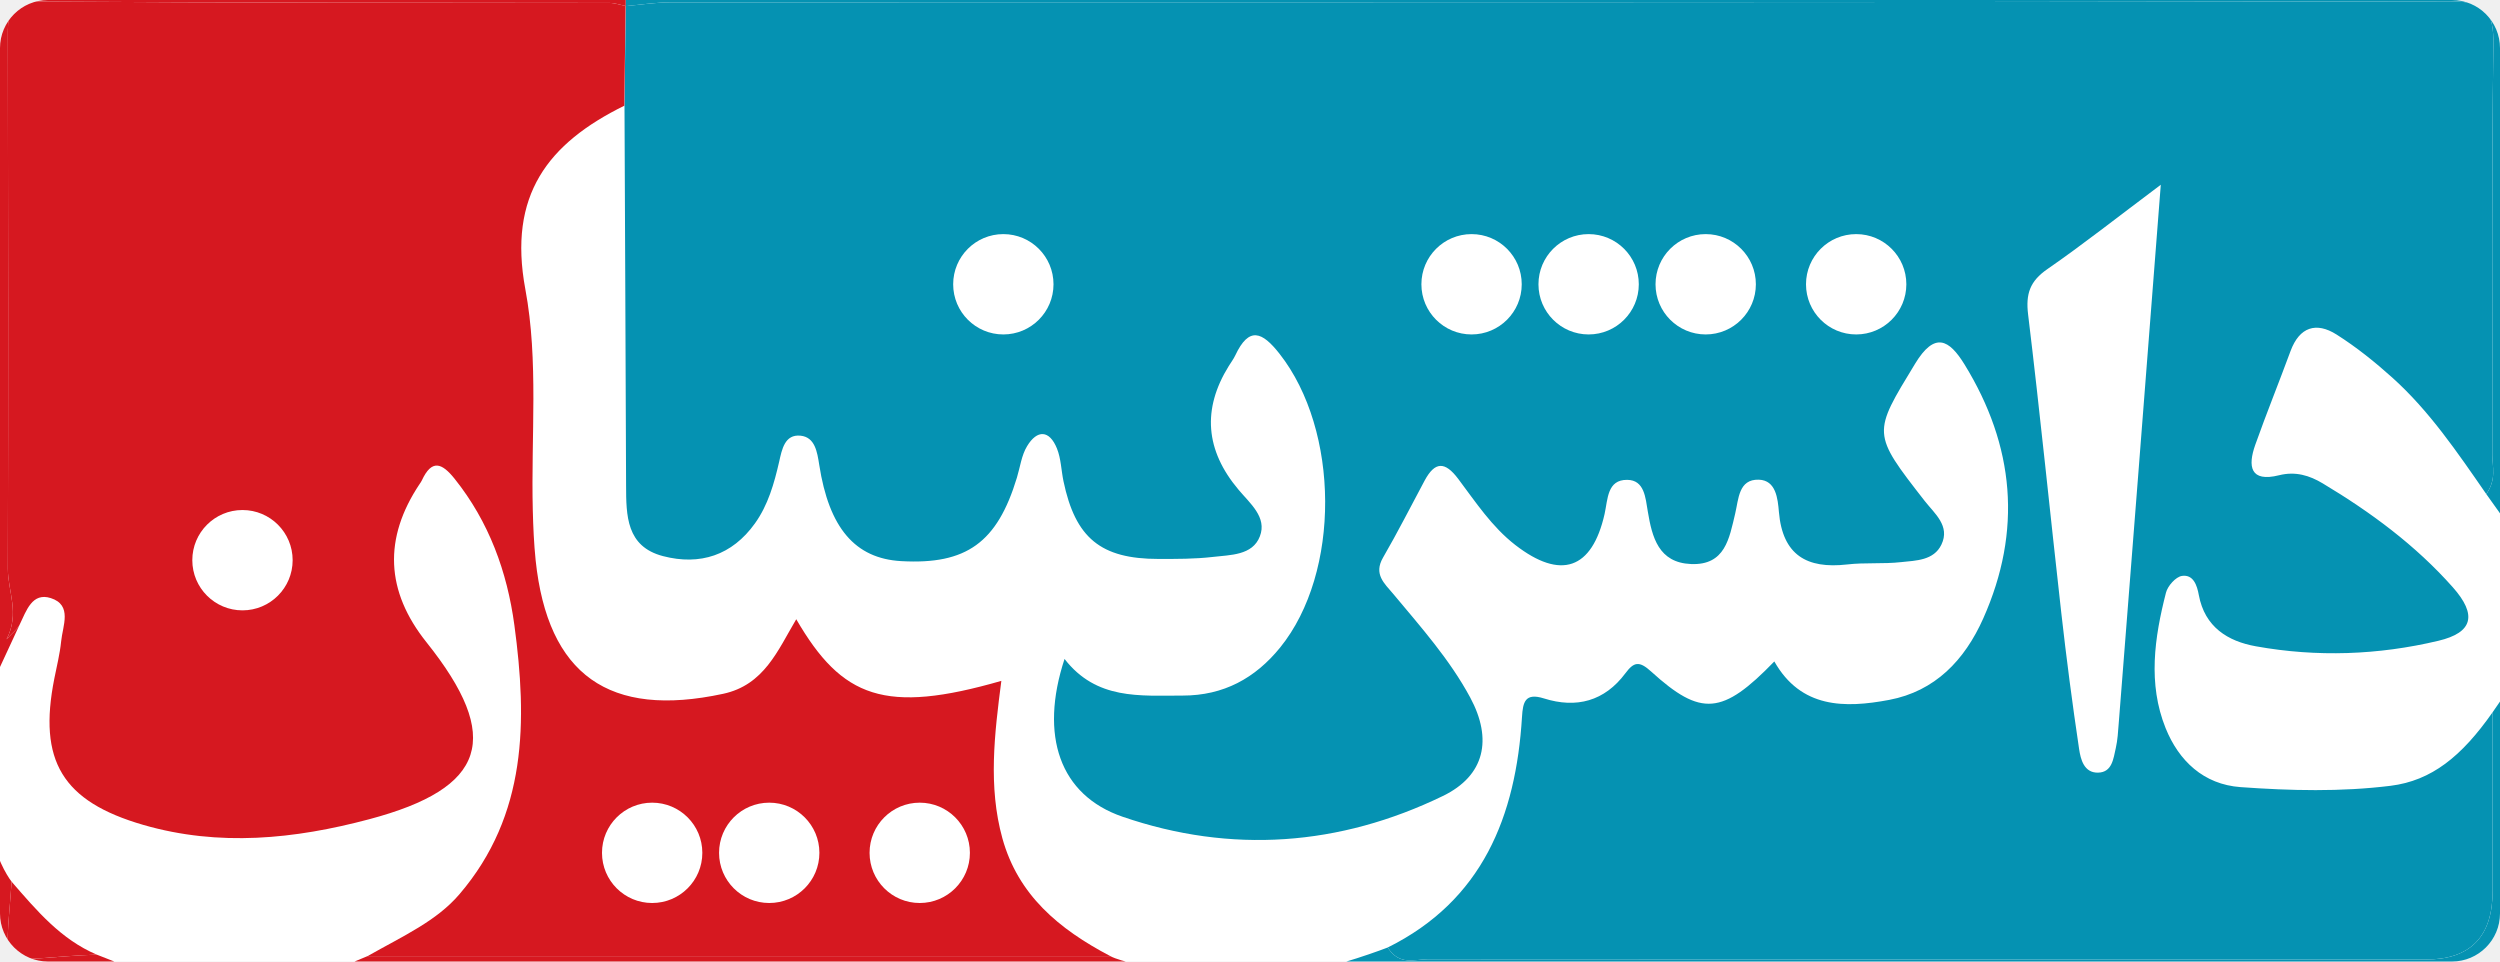
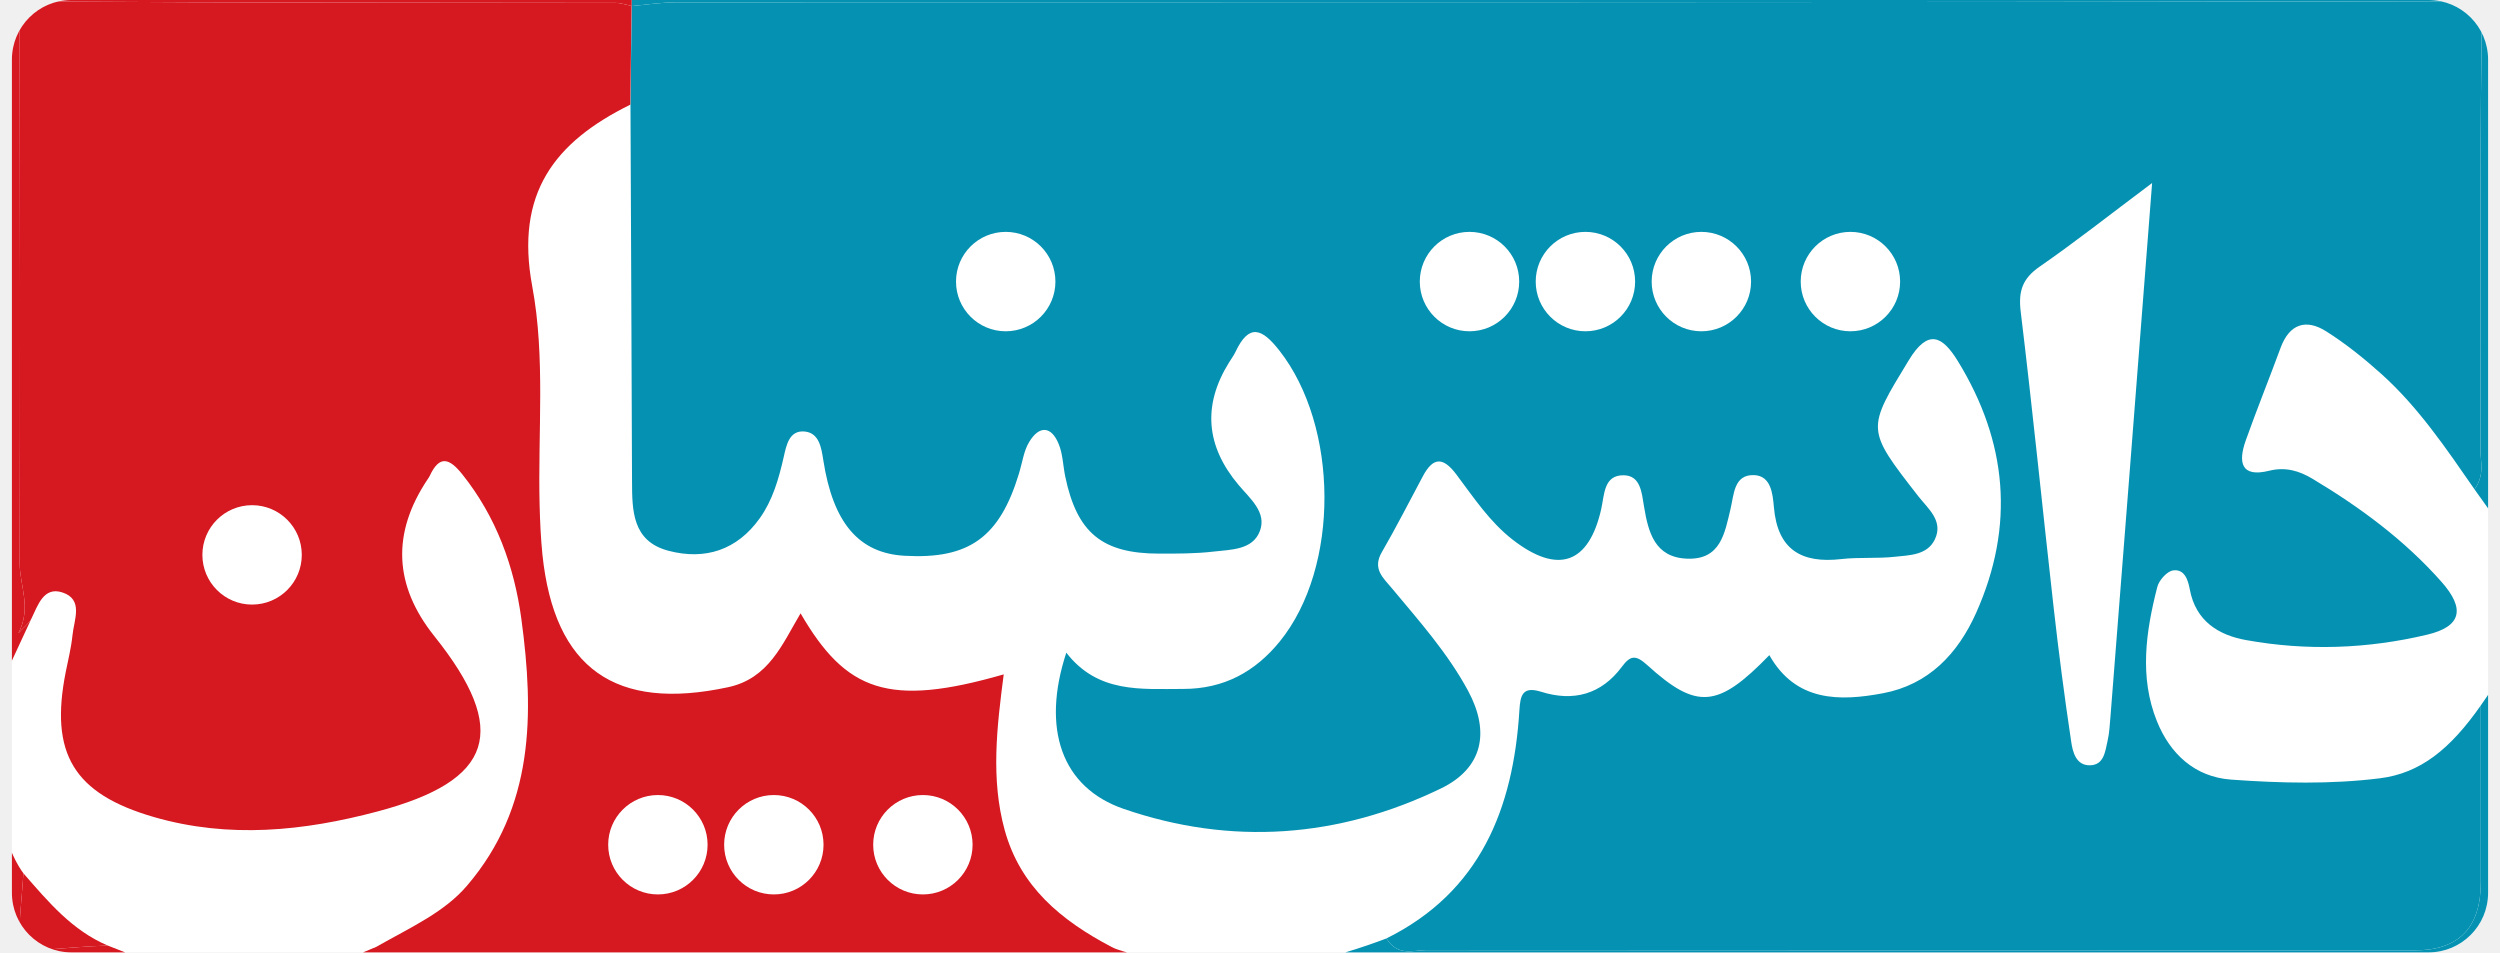
- <svg xmlns="http://www.w3.org/2000/svg" width="104" height="40" viewBox="0 0 104 40" fill="none">
-   <g clip-path="url(#clip0_740_24323)">
-     <rect width="104" height="40" rx="2" fill="white" />
-     <path d="M26.024 0.254C26.654 0.198 27.283 0.097 27.913 0.097C52.584 0.09 77.255 0.104 101.927 0.056C103.419 0.056 103.746 0.483 103.725 1.896C103.645 7.569 103.697 13.245 103.68 18.922C103.68 19.409 103.864 19.937 103.429 20.553C102.216 18.8 101.057 17.092 99.527 15.715C98.8 15.061 98.024 14.438 97.2 13.916C96.355 13.381 95.659 13.6 95.287 14.602C94.807 15.906 94.285 17.193 93.819 18.504C93.502 19.398 93.603 20.073 94.81 19.77C95.492 19.6 96.073 19.777 96.629 20.111C98.626 21.308 100.487 22.682 102.035 24.428C103.057 25.579 102.876 26.316 101.436 26.657C98.936 27.252 96.386 27.343 93.85 26.887C92.675 26.678 91.718 26.083 91.471 24.755C91.398 24.351 91.245 23.889 90.769 23.958C90.511 23.996 90.174 24.376 90.104 24.657C89.624 26.529 89.346 28.445 90.09 30.292C90.636 31.645 91.666 32.633 93.207 32.744C95.287 32.894 97.377 32.946 99.45 32.689C101.151 32.476 102.403 31.471 103.694 29.628C103.694 32.421 103.694 34.741 103.694 37.057C103.694 38.966 102.765 39.919 100.908 39.916C87.068 39.916 73.224 39.916 59.384 39.906C58.849 39.906 58.219 40.184 57.729 39.416C61.669 37.461 63.061 33.962 63.315 29.826C63.353 29.21 63.44 28.807 64.226 29.054C65.579 29.482 66.751 29.169 67.617 28.007C67.975 27.527 68.195 27.489 68.689 27.937C70.765 29.823 71.652 29.746 73.812 27.516C74.918 29.471 76.744 29.464 78.588 29.116C80.501 28.755 81.729 27.461 82.501 25.732C84.132 22.076 83.805 18.546 81.725 15.162C81.078 14.111 80.48 13.791 79.666 15.134C77.899 18.042 77.857 18.003 80.066 20.838C80.476 21.363 81.137 21.878 80.762 22.657C80.445 23.318 79.704 23.318 79.089 23.384C78.344 23.468 77.579 23.395 76.835 23.482C75.162 23.673 74.156 23.089 74.003 21.301C73.955 20.741 73.882 19.979 73.169 19.955C72.323 19.927 72.327 20.765 72.184 21.363C71.937 22.396 71.77 23.523 70.348 23.464C68.995 23.409 68.727 22.348 68.549 21.28C68.452 20.699 68.407 19.969 67.694 19.962C66.856 19.951 66.887 20.769 66.751 21.381C66.229 23.69 64.929 24.136 63.036 22.671C62.059 21.913 61.388 20.887 60.661 19.92C60.108 19.186 59.694 19.196 59.266 19.989C58.692 21.061 58.142 22.146 57.534 23.196C57.134 23.889 57.589 24.268 57.958 24.706C59.106 26.083 60.306 27.43 61.162 29.019C62.094 30.751 61.774 32.264 60.024 33.113C55.725 35.196 51.214 35.527 46.699 33.976C44.083 33.078 43.235 30.605 44.285 27.412C45.61 29.123 47.416 28.936 49.2 28.936C50.904 28.936 52.219 28.212 53.255 26.936C55.781 23.816 55.729 17.899 53.228 14.716C52.508 13.802 51.962 13.562 51.388 14.783C51.315 14.939 51.207 15.078 51.116 15.228C50.006 17.018 50.141 18.733 51.523 20.372C51.993 20.936 52.72 21.516 52.41 22.313C52.104 23.11 51.179 23.082 50.449 23.169C49.704 23.256 48.946 23.252 48.195 23.252C45.791 23.252 44.734 22.383 44.24 20.014C44.146 19.562 44.139 19.078 43.969 18.657C43.656 17.882 43.144 17.868 42.727 18.56C42.494 18.942 42.438 19.43 42.303 19.871C41.485 22.57 40.202 23.496 37.492 23.343C35.572 23.235 34.487 21.965 34.08 19.336C33.996 18.803 33.906 18.191 33.308 18.125C32.64 18.052 32.525 18.713 32.414 19.203C32.205 20.115 31.951 21.012 31.405 21.774C30.456 23.099 29.123 23.537 27.579 23.134C26.052 22.734 26.049 21.447 26.045 20.195C26.028 14.929 26 9.663 25.979 4.396C25.996 3.016 26.014 1.635 26.031 0.254H26.024ZM89.892 7.683C88.031 9.078 86.633 10.184 85.169 11.196C84.449 11.694 84.264 12.219 84.369 13.082C84.869 17.214 85.283 21.353 85.749 25.489C85.962 27.381 86.209 29.273 86.49 31.155C86.553 31.582 86.692 32.153 87.276 32.142C87.868 32.132 87.916 31.558 88.017 31.12C88.094 30.786 88.111 30.435 88.139 30.09C88.407 26.692 88.675 23.29 88.939 19.892C89.242 15.993 89.544 12.094 89.889 7.683H89.892Z" fill="#0592B2" />
-     <path d="M103.694 29.628V37.057C103.694 38.966 102.765 39.919 100.908 39.916C87.068 39.916 73.224 39.916 59.384 39.906C58.849 39.906 58.219 40.184 57.729 39.416C56.92 39.726 54.991 40.383 53.739 40.522C52.487 40.661 87.188 40.58 104.696 40.522V28.174L103.694 29.628Z" fill="#0592B2" />
-     <path d="M26.024 0.254C26.654 0.198 27.283 0.097 27.913 0.097C52.584 0.09 77.255 0.104 101.927 0.056C103.419 0.056 103.746 0.483 103.725 1.896C103.645 7.569 103.697 13.245 103.68 18.922C103.68 19.409 103.864 19.937 103.429 20.553L104.522 22.087V-0.696H26.024V0.254Z" fill="#0592B2" />
-     <path d="M26.024 0.254C26.007 1.635 25.99 3.016 25.972 4.397C22.79 5.965 21.127 8.118 21.854 12.031C22.411 15.009 22.087 18.153 22.164 21.221C22.181 21.917 22.212 22.612 22.282 23.301C22.786 28.087 25.346 29.882 30.08 28.863C31.785 28.498 32.352 27.064 33.124 25.76C35.03 29.044 36.821 29.718 41.656 28.324C41.371 30.525 41.103 32.713 41.698 34.87C42.352 37.231 44.038 38.644 46.188 39.774H15.291C16.811 38.915 18.16 38.313 19.113 37.2C21.938 33.899 21.934 29.983 21.398 26.007C21.099 23.791 20.345 21.708 18.912 19.917C18.379 19.252 17.962 19.096 17.548 19.986C17.524 20.038 17.489 20.087 17.458 20.132C15.946 22.395 16.041 24.591 17.743 26.72C20.912 30.689 20.24 32.783 15.36 34.08C12.251 34.908 9.117 35.228 5.965 34.317C2.588 33.339 1.579 31.645 2.261 28.223C2.362 27.712 2.491 27.204 2.543 26.685C2.605 26.035 3.023 25.172 2.111 24.88C1.336 24.633 1.096 25.409 0.818 25.983C0.727 26.171 0.536 26.306 0.271 26.595C0.835 25.52 0.324 24.595 0.327 23.659C0.348 16.303 0.341 8.943 0.327 1.586C0.327 0.717 0.275 0.052 1.541 0.063C9.478 0.122 17.416 0.108 25.35 0.122C25.576 0.122 25.802 0.205 26.028 0.247L26.024 0.254Z" fill="#D61820" />
-     <path d="M0.818 25.983C0.727 26.171 0.536 26.306 0.271 26.595C0.835 25.52 0.324 24.595 0.327 23.659C0.348 16.303 0.341 8.943 0.327 1.586C0.327 0.717 0.275 0.052 1.541 0.063C9.478 0.122 17.416 0.108 25.35 0.122C25.576 0.122 25.802 0.205 26.028 0.247V-0.348H1.541H-0.348L-0.521 28.87L0.818 25.983Z" fill="#D61820" />
-     <path d="M46.188 39.774H15.291L13.913 40.348H48.522C47.924 40.255 46.62 40.011 46.188 39.774Z" fill="#D61820" />
-     <path d="M4.021 39.711C-0.212 39.871 0.212 40.681 0.483 36.678C1.548 37.906 2.542 39.081 4.021 39.711Z" fill="#D61820" />
-     <path d="M4.021 39.711C-0.212 39.871 0.212 40.681 0.483 36.678C0.264 36.394 -0.209 35.582 -0.348 34.608C-0.487 33.635 -0.406 38.029 -0.348 40.347L6.087 40.522L4.021 39.711Z" fill="#D61820" />
-     <circle cx="61.217" cy="11.826" r="2.087" fill="white" />
-     <circle cx="66.087" cy="11.826" r="2.087" fill="white" />
-     <circle cx="70.957" cy="11.826" r="2.087" fill="white" />
-     <circle cx="77.217" cy="11.826" r="2.087" fill="white" />
-     <circle cx="41.739" cy="11.826" r="2.087" fill="white" />
-     <circle cx="10.087" cy="23.304" r="2.087" fill="white" />
-     <ellipse cx="27.13" cy="35.478" rx="2.087" ry="2.087" fill="white" />
-     <ellipse cx="32" cy="35.478" rx="2.087" ry="2.087" fill="white" />
-     <circle cx="38.261" cy="35.478" r="2.087" fill="white" />
+ <svg xmlns="http://www.w3.org/2000/svg" width="84" height="32" viewBox="0 0 84 32" fill="none">
+   <g clip-path="url(#clip0_762_4967)">
+     <rect x="0.4" width="83.2" height="32" rx="2" fill="white" />
+     <path d="M21.22 0.203C21.723 0.159 22.227 0.078 22.731 0.078C42.468 0.072 62.205 0.083 81.942 0.044C83.136 0.044 83.397 0.387 83.38 1.516C83.317 6.055 83.358 10.596 83.344 15.137C83.344 15.527 83.492 15.95 83.144 16.442C82.173 15.04 81.246 13.674 80.022 12.572C79.44 12.049 78.82 11.55 78.16 11.133C77.484 10.705 76.928 10.88 76.63 11.681C76.246 12.725 75.829 13.754 75.456 14.803C75.202 15.518 75.283 16.058 76.249 15.816C76.794 15.68 77.259 15.822 77.704 16.089C79.301 17.046 80.79 18.145 82.028 19.542C82.846 20.463 82.701 21.053 81.549 21.326C79.549 21.802 77.509 21.874 75.481 21.509C74.54 21.343 73.775 20.867 73.577 19.804C73.519 19.481 73.397 19.111 73.015 19.166C72.809 19.197 72.539 19.5 72.484 19.726C72.1 21.223 71.877 22.756 72.473 24.234C72.909 25.316 73.733 26.106 74.966 26.195C76.63 26.315 78.302 26.357 79.961 26.151C81.321 25.981 82.323 25.177 83.355 23.702C83.355 25.937 83.355 27.793 83.355 29.646C83.355 31.173 82.612 31.935 81.126 31.933C70.055 31.933 58.98 31.933 47.908 31.925C47.479 31.925 46.976 32.147 46.583 31.532C49.736 29.969 50.849 27.169 51.052 23.861C51.083 23.368 51.152 23.046 51.781 23.243C52.864 23.585 53.801 23.335 54.494 22.405C54.781 22.021 54.956 21.991 55.351 22.35C57.013 23.858 57.722 23.797 59.45 22.013C60.335 23.577 61.796 23.571 63.27 23.293C64.801 23.004 65.783 21.969 66.401 20.586C67.706 17.661 67.445 14.837 65.781 12.129C65.263 11.289 64.784 11.033 64.133 12.107C62.72 14.433 62.686 14.403 64.453 16.671C64.781 17.091 65.31 17.503 65.01 18.126C64.757 18.654 64.164 18.654 63.671 18.707C63.076 18.774 62.464 18.716 61.868 18.785C60.53 18.938 59.725 18.471 59.603 17.041C59.564 16.593 59.506 15.983 58.935 15.964C58.259 15.941 58.262 16.612 58.148 17.091C57.95 17.917 57.817 18.819 56.678 18.771C55.596 18.727 55.382 17.878 55.24 17.024C55.162 16.559 55.126 15.975 54.555 15.969C53.885 15.961 53.91 16.615 53.801 17.105C53.384 18.952 52.343 19.308 50.83 18.137C50.048 17.53 49.511 16.709 48.929 15.936C48.486 15.349 48.155 15.357 47.813 15.992C47.354 16.849 46.914 17.717 46.427 18.557C46.107 19.111 46.472 19.414 46.767 19.765C47.685 20.867 48.645 21.944 49.33 23.215C50.075 24.601 49.819 25.811 48.42 26.49C44.98 28.157 41.371 28.422 37.76 27.18C35.667 26.462 34.988 24.484 35.828 21.93C36.889 23.299 38.333 23.148 39.76 23.148C41.124 23.148 42.176 22.57 43.005 21.548C45.025 19.052 44.983 14.319 42.983 11.773C42.407 11.041 41.97 10.849 41.511 11.826C41.452 11.951 41.366 12.062 41.294 12.182C40.405 13.614 40.513 14.986 41.619 16.298C41.995 16.748 42.576 17.213 42.329 17.85C42.084 18.488 41.344 18.465 40.759 18.535C40.164 18.604 39.557 18.602 38.956 18.602C37.033 18.602 36.187 17.906 35.792 16.011C35.717 15.649 35.712 15.262 35.575 14.926C35.325 14.305 34.916 14.294 34.582 14.848C34.395 15.154 34.351 15.544 34.242 15.897C33.589 18.056 32.562 18.796 30.394 18.674C28.858 18.588 27.99 17.572 27.664 15.468C27.598 15.043 27.525 14.553 27.047 14.5C26.512 14.442 26.421 14.97 26.331 15.363C26.165 16.092 25.961 16.81 25.524 17.419C24.765 18.479 23.699 18.83 22.464 18.507C21.242 18.187 21.239 17.157 21.236 16.156C21.223 11.943 21.2 7.73 21.184 3.517C21.198 2.412 21.211 1.308 21.225 0.203H21.22ZM72.314 6.147C70.825 7.263 69.707 8.147 68.535 8.957C67.959 9.355 67.812 9.775 67.895 10.465C68.296 13.771 68.627 17.082 69 20.391C69.17 21.905 69.367 23.418 69.593 24.924C69.643 25.266 69.754 25.722 70.222 25.714C70.695 25.706 70.734 25.247 70.814 24.896C70.875 24.629 70.889 24.348 70.912 24.072C71.126 21.354 71.34 18.632 71.552 15.914C71.794 12.794 72.036 9.675 72.311 6.147H72.314Z" fill="#0592B2" />
+     <path d="M83.355 23.702V29.646C83.355 31.173 82.612 31.935 81.126 31.933C70.055 31.933 58.98 31.933 47.908 31.925C47.479 31.925 46.976 32.147 46.583 31.532C45.937 31.781 44.393 32.306 43.392 32.417C42.39 32.529 70.151 32.464 84.157 32.417V22.539L83.355 23.702Z" fill="#0592B2" />
+     <path d="M21.22 0.203C21.723 0.159 22.227 0.078 22.731 0.078C42.468 0.072 62.205 0.083 81.942 0.044C83.136 0.044 83.397 0.387 83.38 1.516C83.317 6.055 83.358 10.596 83.344 15.137C83.344 15.527 83.492 15.95 83.144 16.442L84.018 17.669V-0.557H21.22V0.203Z" fill="#0592B2" />
+     <path d="M21.22 0.203C21.206 1.308 21.192 2.412 21.178 3.517C18.632 4.772 17.302 6.495 17.884 9.625C18.329 12.007 18.07 14.522 18.131 16.977C18.145 17.533 18.171 18.09 18.226 18.641C18.63 22.47 20.678 23.905 24.465 23.09C25.828 22.798 26.282 21.651 26.899 20.608C28.424 23.235 29.857 23.775 33.725 22.659C33.497 24.42 33.283 26.17 33.759 27.896C34.282 29.785 35.631 30.915 37.351 31.819H12.633C13.849 31.132 14.929 30.65 15.691 29.76C17.951 27.119 17.948 23.986 17.519 20.805C17.28 19.033 16.676 17.366 15.53 15.933C15.104 15.402 14.77 15.277 14.439 15.989C14.419 16.031 14.392 16.07 14.367 16.106C13.157 17.916 13.233 19.673 14.595 21.376C17.13 24.551 16.593 26.226 12.689 27.264C10.201 27.926 7.694 28.182 5.173 27.453C2.471 26.671 1.664 25.316 2.209 22.578C2.29 22.169 2.393 21.763 2.435 21.348C2.485 20.828 2.819 20.138 2.09 19.904C1.469 19.706 1.277 20.327 1.055 20.786C0.982 20.936 0.829 21.045 0.618 21.276C1.069 20.416 0.66 19.676 0.662 18.927C0.679 13.042 0.673 7.154 0.662 1.269C0.662 0.573 0.621 0.042 1.633 0.05C7.983 0.097 14.333 0.086 20.68 0.097C20.861 0.097 21.042 0.164 21.223 0.198L21.22 0.203Z" fill="#D61820" />
+     <path d="M1.055 20.786C0.982 20.936 0.829 21.045 0.618 21.276C1.069 20.416 0.66 19.676 0.662 18.927C0.679 13.042 0.673 7.154 0.662 1.269C0.662 0.573 0.621 0.042 1.633 0.05C7.983 0.097 14.333 0.086 20.68 0.097C20.861 0.097 21.042 0.164 21.223 0.198V-0.278H1.633H0.123L-0.017 23.096L1.055 20.786Z" fill="#D61820" />
+     <path d="M37.351 31.819H12.633L11.531 32.278H39.218C38.74 32.204 37.696 32.008 37.351 31.819Z" fill="#D61820" />
+     <path d="M3.617 31.769C0.231 31.897 0.57 32.546 0.787 29.343C1.639 30.325 2.434 31.266 3.617 31.769Z" fill="#D61820" />
+     <path d="M3.617 31.769C0.231 31.897 0.57 32.546 0.787 29.343C0.612 29.116 0.233 28.466 0.122 27.687C0.011 26.908 0.076 30.423 0.122 32.278L5.27 32.418L3.617 31.769Z" fill="#D61820" />
+     <circle cx="49.375" cy="9.461" r="1.67" fill="white" />
+     <circle cx="53.27" cy="9.461" r="1.67" fill="white" />
+     <circle cx="57.166" cy="9.461" r="1.67" fill="white" />
+     <circle cx="62.174" cy="9.461" r="1.67" fill="white" />
+     <ellipse cx="33.792" cy="9.461" rx="1.67" ry="1.67" fill="white" />
+     <ellipse cx="8.47" cy="18.644" rx="1.67" ry="1.67" fill="white" />
+     <ellipse cx="22.105" cy="28.383" rx="1.67" ry="1.67" fill="white" />
+     <ellipse cx="26.001" cy="28.383" rx="1.67" ry="1.67" fill="white" />
+     <circle cx="31.009" cy="28.383" r="1.67" fill="white" />
  </g>
  <defs>
-     <clipPath id="clip0_740_24323">
-       <rect width="104" height="40" rx="2" fill="white" />
+     <clipPath id="clip0_762_4967">
+       <rect x="0.4" width="83.2" height="32" rx="2" fill="white" />
    </clipPath>
  </defs>
</svg>
